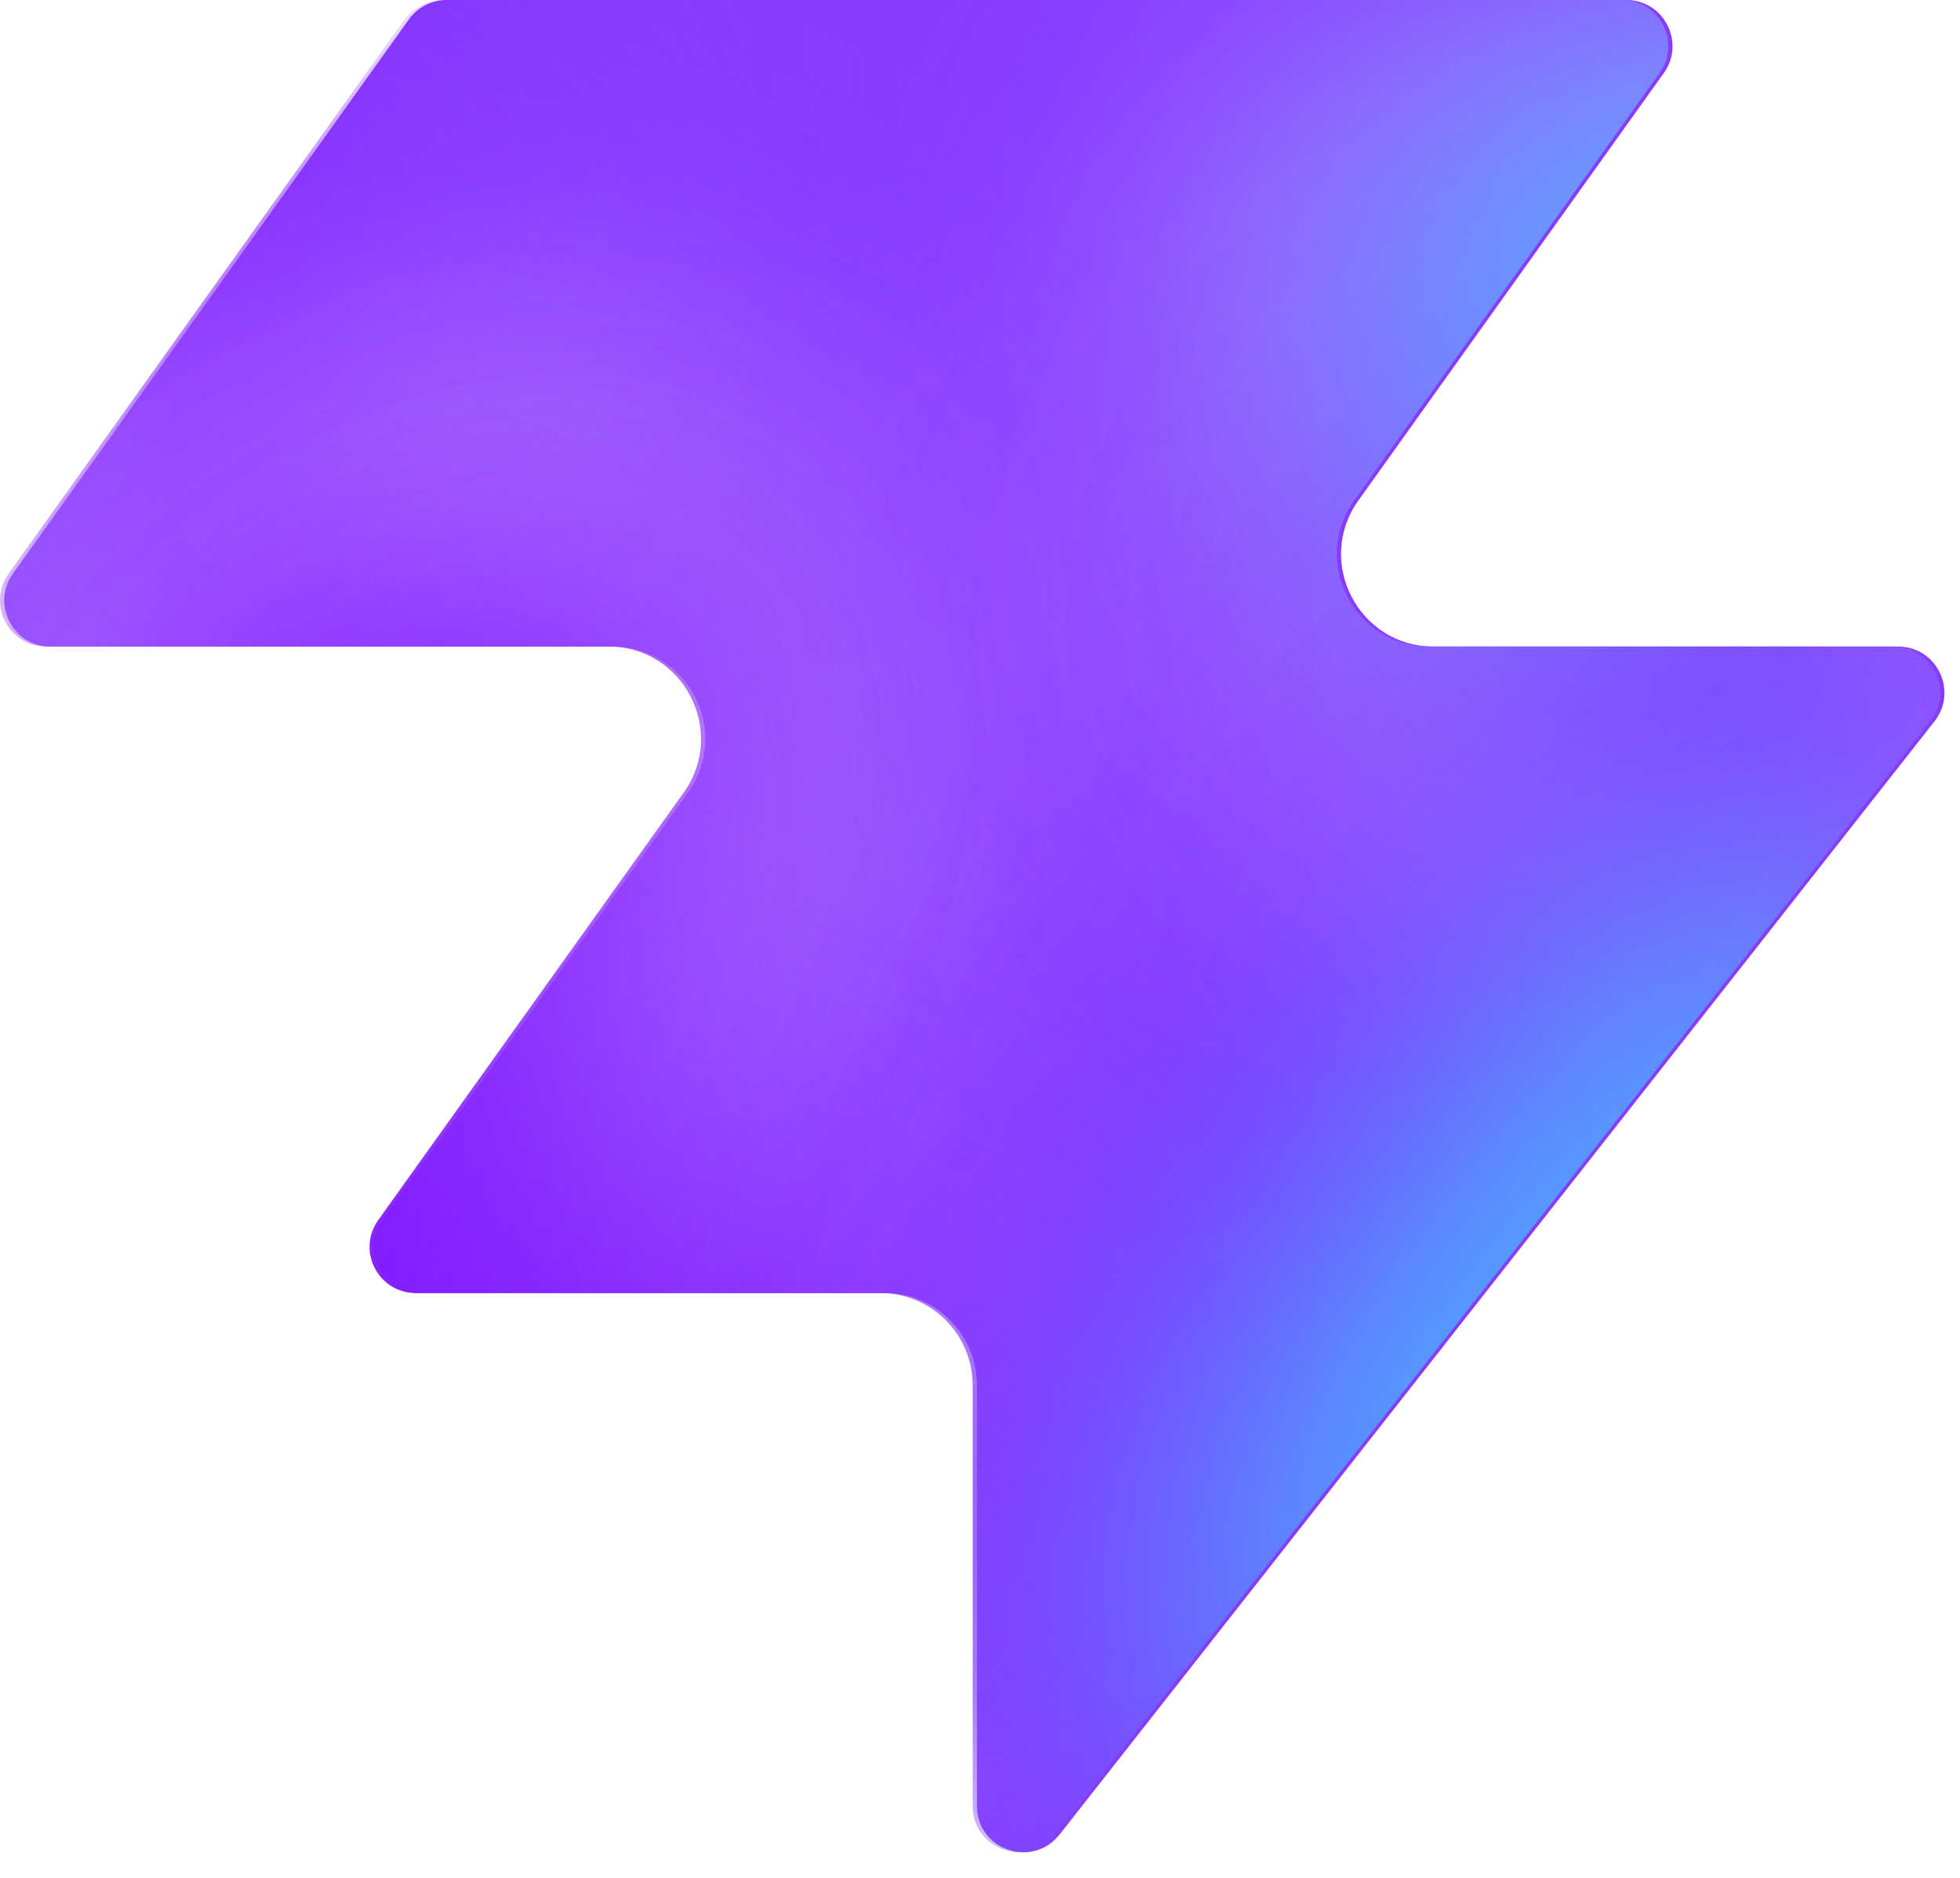
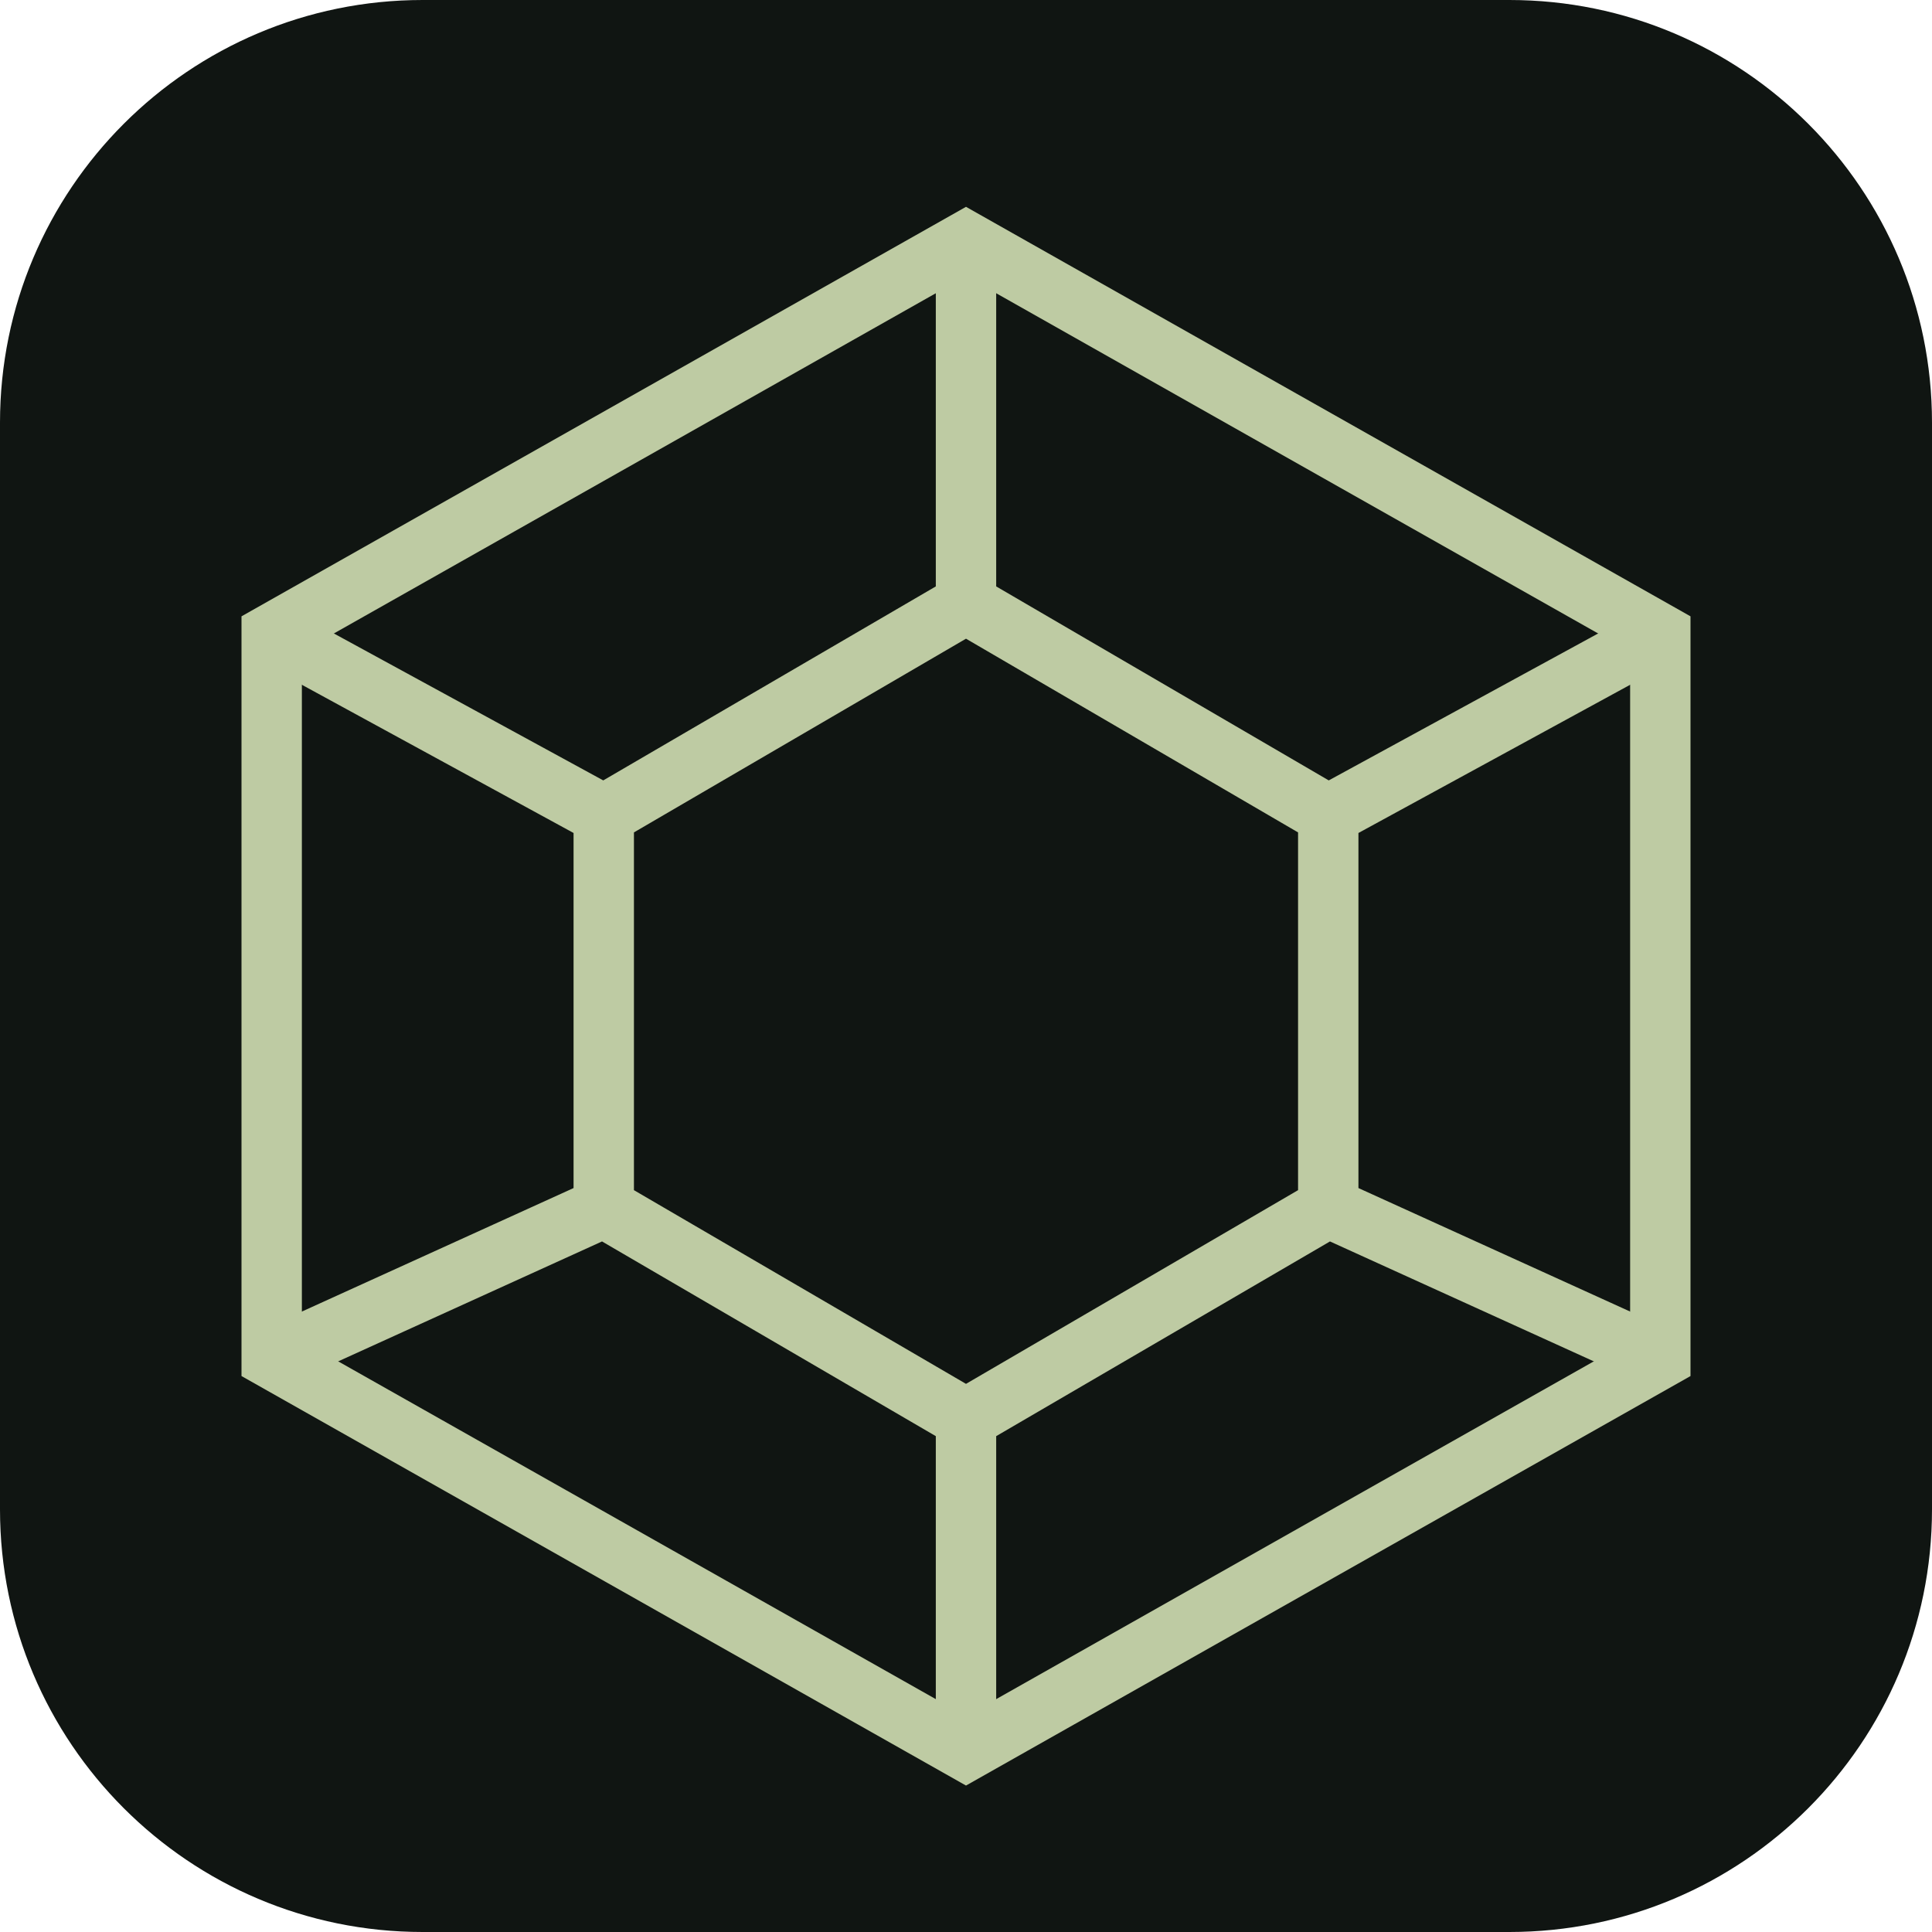
- <svg xmlns="http://www.w3.org/2000/svg" width="48" height="46" fill="none" viewBox="0 0 48 46">
-   <path fill="#863bff" d="M25.946 44.938c-.664.845-2.021.375-2.021-.698V33.937a2.26 2.26 0 0 0-2.262-2.262H10.287c-.92 0-1.456-1.04-.92-1.788l7.48-10.471c1.07-1.497 0-3.578-1.842-3.578H1.237c-.92 0-1.456-1.04-.92-1.788L10.013.474c.214-.297.556-.474.92-.474h28.894c.92 0 1.456 1.04.92 1.788l-7.48 10.471c-1.07 1.498 0 3.579 1.842 3.579h11.377c.943 0 1.473 1.088.89 1.83L25.947 44.94z" style="fill:#863bff;fill:color(display-p3 .525 .23 1);fill-opacity:1" />
-   <mask id="a" width="48" height="46" x="0" y="0" maskUnits="userSpaceOnUse" style="mask-type:alpha">
-     <path fill="#000" d="M25.842 44.938c-.664.844-2.021.375-2.021-.698V33.937a2.26 2.26 0 0 0-2.262-2.262H10.183c-.92 0-1.456-1.04-.92-1.788l7.48-10.471c1.07-1.498 0-3.579-1.842-3.579H1.133c-.92 0-1.456-1.04-.92-1.787L9.91.473c.214-.297.556-.474.92-.474h28.894c.92 0 1.456 1.04.92 1.788l-7.48 10.471c-1.07 1.498 0 3.578 1.842 3.578h11.377c.943 0 1.473 1.088.89 1.832L25.843 44.94z" style="fill:#000;fill-opacity:1" />
-   </mask>
-   <g mask="url(#a)">
-     <g filter="url(#b)">
-       <ellipse cx="5.508" cy="14.704" fill="#ede6ff" rx="5.508" ry="14.704" style="fill:#ede6ff;fill:color(display-p3 .927 .903 1);fill-opacity:1" transform="matrix(.00324 1 1 -.00324 -4.47 31.516)" />
-     </g>
-     <g filter="url(#c)">
-       <ellipse cx="10.399" cy="29.851" fill="#ede6ff" rx="10.399" ry="29.851" style="fill:#ede6ff;fill:color(display-p3 .927 .903 1);fill-opacity:1" transform="matrix(.00324 1 1 -.00324 -39.328 7.883)" />
-     </g>
-     <g filter="url(#d)">
-       <ellipse cx="5.508" cy="30.487" fill="#7e14ff" rx="5.508" ry="30.487" style="fill:#7e14ff;fill:color(display-p3 .492 .077 1);fill-opacity:1" transform="rotate(89.814 -25.913 -14.639)scale(1 -1)" />
-     </g>
-     <g filter="url(#e)">
-       <ellipse cx="5.508" cy="30.599" fill="#7e14ff" rx="5.508" ry="30.599" style="fill:#7e14ff;fill:color(display-p3 .492 .077 1);fill-opacity:1" transform="rotate(89.814 -32.644 -3.334)scale(1 -1)" />
-     </g>
-     <g filter="url(#f)">
-       <ellipse cx="5.508" cy="30.599" fill="#7e14ff" rx="5.508" ry="30.599" style="fill:#7e14ff;fill:color(display-p3 .492 .077 1);fill-opacity:1" transform="matrix(.00324 1 1 -.00324 -34.34 30.47)" />
-     </g>
-     <g filter="url(#g)">
-       <ellipse cx="14.072" cy="22.078" fill="#ede6ff" rx="14.072" ry="22.078" style="fill:#ede6ff;fill:color(display-p3 .927 .903 1);fill-opacity:1" transform="rotate(93.35 24.506 48.493)scale(-1 1)" />
-     </g>
-     <g filter="url(#h)">
-       <ellipse cx="3.47" cy="21.501" fill="#7e14ff" rx="3.47" ry="21.501" style="fill:#7e14ff;fill:color(display-p3 .492 .077 1);fill-opacity:1" transform="rotate(89.009 28.708 47.59)scale(-1 1)" />
-     </g>
-     <g filter="url(#i)">
-       <ellipse cx="3.47" cy="21.501" fill="#7e14ff" rx="3.47" ry="21.501" style="fill:#7e14ff;fill:color(display-p3 .492 .077 1);fill-opacity:1" transform="rotate(89.009 28.708 47.59)scale(-1 1)" />
-     </g>
-     <g filter="url(#j)">
-       <ellipse cx=".387" cy="8.972" fill="#7e14ff" rx="4.407" ry="29.108" style="fill:#7e14ff;fill:color(display-p3 .492 .077 1);fill-opacity:1" transform="rotate(39.51 .387 8.972)" />
-     </g>
-     <g filter="url(#k)">
-       <ellipse cx="47.523" cy="-6.092" fill="#7e14ff" rx="4.407" ry="29.108" style="fill:#7e14ff;fill:color(display-p3 .492 .077 1);fill-opacity:1" transform="rotate(37.892 47.523 -6.092)" />
-     </g>
-     <g filter="url(#l)">
-       <ellipse cx="41.412" cy="6.333" fill="#47bfff" rx="5.971" ry="9.665" style="fill:#47bfff;fill:color(display-p3 .28 .748 1);fill-opacity:1" transform="rotate(37.892 41.412 6.333)" />
-     </g>
-     <g filter="url(#m)">
-       <ellipse cx="-1.879" cy="38.332" fill="#7e14ff" rx="4.407" ry="29.108" style="fill:#7e14ff;fill:color(display-p3 .492 .077 1);fill-opacity:1" transform="rotate(37.892 -1.88 38.332)" />
-     </g>
-     <g filter="url(#n)">
-       <ellipse cx="-1.879" cy="38.332" fill="#7e14ff" rx="4.407" ry="29.108" style="fill:#7e14ff;fill:color(display-p3 .492 .077 1);fill-opacity:1" transform="rotate(37.892 -1.88 38.332)" />
-     </g>
-     <g filter="url(#o)">
-       <ellipse cx="35.651" cy="29.907" fill="#7e14ff" rx="4.407" ry="29.108" style="fill:#7e14ff;fill:color(display-p3 .492 .077 1);fill-opacity:1" transform="rotate(37.892 35.651 29.907)" />
-     </g>
-     <g filter="url(#p)">
-       <ellipse cx="38.418" cy="32.4" fill="#47bfff" rx="5.971" ry="15.297" style="fill:#47bfff;fill:color(display-p3 .28 .748 1);fill-opacity:1" transform="rotate(37.892 38.418 32.4)" />
-     </g>
+ <svg xmlns="http://www.w3.org/2000/svg" viewBox="0 0 64 64">
+   <rect width="64" height="64" rx="14" fill="#101512" />
+   <g fill="none" stroke="#becba3" stroke-width="2">
+     <path d="m32 8 23 13v24L32 58 9 45V21z" />
+     <path d="m32 20 12 7v13l-12 7-12-7V27zM32 8v12m23 1-11 6m11 18-11-5M32 58V47M9 45l11-5M9 21l11 6" />
  </g>
-   <defs>
-     <filter id="b" width="60.045" height="41.654" x="-19.77" y="16.149" color-interpolation-filters="sRGB" filterUnits="userSpaceOnUse">
-       <feFlood flood-opacity="0" result="BackgroundImageFix" />
-       <feBlend in="SourceGraphic" in2="BackgroundImageFix" result="shape" />
-       <feGaussianBlur result="effect1_foregroundBlur_2002_17158" stdDeviation="7.659" />
-     </filter>
-     <filter id="c" width="90.34" height="51.437" x="-54.613" y="-7.533" color-interpolation-filters="sRGB" filterUnits="userSpaceOnUse">
-       <feFlood flood-opacity="0" result="BackgroundImageFix" />
-       <feBlend in="SourceGraphic" in2="BackgroundImageFix" result="shape" />
-       <feGaussianBlur result="effect1_foregroundBlur_2002_17158" stdDeviation="7.659" />
-     </filter>
-     <filter id="d" width="79.355" height="29.4" x="-49.64" y="2.03" color-interpolation-filters="sRGB" filterUnits="userSpaceOnUse">
-       <feFlood flood-opacity="0" result="BackgroundImageFix" />
-       <feBlend in="SourceGraphic" in2="BackgroundImageFix" result="shape" />
-       <feGaussianBlur result="effect1_foregroundBlur_2002_17158" stdDeviation="4.596" />
-     </filter>
-     <filter id="e" width="79.579" height="29.4" x="-45.045" y="20.029" color-interpolation-filters="sRGB" filterUnits="userSpaceOnUse">
-       <feFlood flood-opacity="0" result="BackgroundImageFix" />
-       <feBlend in="SourceGraphic" in2="BackgroundImageFix" result="shape" />
-       <feGaussianBlur result="effect1_foregroundBlur_2002_17158" stdDeviation="4.596" />
-     </filter>
-     <filter id="f" width="79.579" height="29.4" x="-43.513" y="21.178" color-interpolation-filters="sRGB" filterUnits="userSpaceOnUse">
-       <feFlood flood-opacity="0" result="BackgroundImageFix" />
-       <feBlend in="SourceGraphic" in2="BackgroundImageFix" result="shape" />
-       <feGaussianBlur result="effect1_foregroundBlur_2002_17158" stdDeviation="4.596" />
-     </filter>
-     <filter id="g" width="74.749" height="58.852" x="15.756" y="-17.901" color-interpolation-filters="sRGB" filterUnits="userSpaceOnUse">
-       <feFlood flood-opacity="0" result="BackgroundImageFix" />
-       <feBlend in="SourceGraphic" in2="BackgroundImageFix" result="shape" />
-       <feGaussianBlur result="effect1_foregroundBlur_2002_17158" stdDeviation="7.659" />
-     </filter>
-     <filter id="h" width="61.377" height="25.362" x="23.548" y="2.284" color-interpolation-filters="sRGB" filterUnits="userSpaceOnUse">
-       <feFlood flood-opacity="0" result="BackgroundImageFix" />
-       <feBlend in="SourceGraphic" in2="BackgroundImageFix" result="shape" />
-       <feGaussianBlur result="effect1_foregroundBlur_2002_17158" stdDeviation="4.596" />
-     </filter>
-     <filter id="i" width="61.377" height="25.362" x="23.548" y="2.284" color-interpolation-filters="sRGB" filterUnits="userSpaceOnUse">
-       <feFlood flood-opacity="0" result="BackgroundImageFix" />
-       <feBlend in="SourceGraphic" in2="BackgroundImageFix" result="shape" />
-       <feGaussianBlur result="effect1_foregroundBlur_2002_17158" stdDeviation="4.596" />
-     </filter>
-     <filter id="j" width="56.045" height="63.649" x="-27.636" y="-22.853" color-interpolation-filters="sRGB" filterUnits="userSpaceOnUse">
-       <feFlood flood-opacity="0" result="BackgroundImageFix" />
-       <feBlend in="SourceGraphic" in2="BackgroundImageFix" result="shape" />
-       <feGaussianBlur result="effect1_foregroundBlur_2002_17158" stdDeviation="4.596" />
-     </filter>
-     <filter id="k" width="54.814" height="64.646" x="20.116" y="-38.415" color-interpolation-filters="sRGB" filterUnits="userSpaceOnUse">
-       <feFlood flood-opacity="0" result="BackgroundImageFix" />
-       <feBlend in="SourceGraphic" in2="BackgroundImageFix" result="shape" />
-       <feGaussianBlur result="effect1_foregroundBlur_2002_17158" stdDeviation="4.596" />
-     </filter>
-     <filter id="l" width="33.541" height="35.313" x="24.641" y="-11.323" color-interpolation-filters="sRGB" filterUnits="userSpaceOnUse">
-       <feFlood flood-opacity="0" result="BackgroundImageFix" />
-       <feBlend in="SourceGraphic" in2="BackgroundImageFix" result="shape" />
-       <feGaussianBlur result="effect1_foregroundBlur_2002_17158" stdDeviation="4.596" />
-     </filter>
-     <filter id="m" width="54.814" height="64.646" x="-29.286" y="6.009" color-interpolation-filters="sRGB" filterUnits="userSpaceOnUse">
-       <feFlood flood-opacity="0" result="BackgroundImageFix" />
-       <feBlend in="SourceGraphic" in2="BackgroundImageFix" result="shape" />
-       <feGaussianBlur result="effect1_foregroundBlur_2002_17158" stdDeviation="4.596" />
-     </filter>
-     <filter id="n" width="54.814" height="64.646" x="-29.286" y="6.009" color-interpolation-filters="sRGB" filterUnits="userSpaceOnUse">
-       <feFlood flood-opacity="0" result="BackgroundImageFix" />
-       <feBlend in="SourceGraphic" in2="BackgroundImageFix" result="shape" />
-       <feGaussianBlur result="effect1_foregroundBlur_2002_17158" stdDeviation="4.596" />
-     </filter>
-     <filter id="o" width="54.814" height="64.646" x="8.244" y="-2.416" color-interpolation-filters="sRGB" filterUnits="userSpaceOnUse">
-       <feFlood flood-opacity="0" result="BackgroundImageFix" />
-       <feBlend in="SourceGraphic" in2="BackgroundImageFix" result="shape" />
-       <feGaussianBlur result="effect1_foregroundBlur_2002_17158" stdDeviation="4.596" />
-     </filter>
-     <filter id="p" width="39.409" height="43.623" x="18.713" y="10.588" color-interpolation-filters="sRGB" filterUnits="userSpaceOnUse">
-       <feFlood flood-opacity="0" result="BackgroundImageFix" />
-       <feBlend in="SourceGraphic" in2="BackgroundImageFix" result="shape" />
-       <feGaussianBlur result="effect1_foregroundBlur_2002_17158" stdDeviation="4.596" />
-     </filter>
-   </defs>
</svg>
